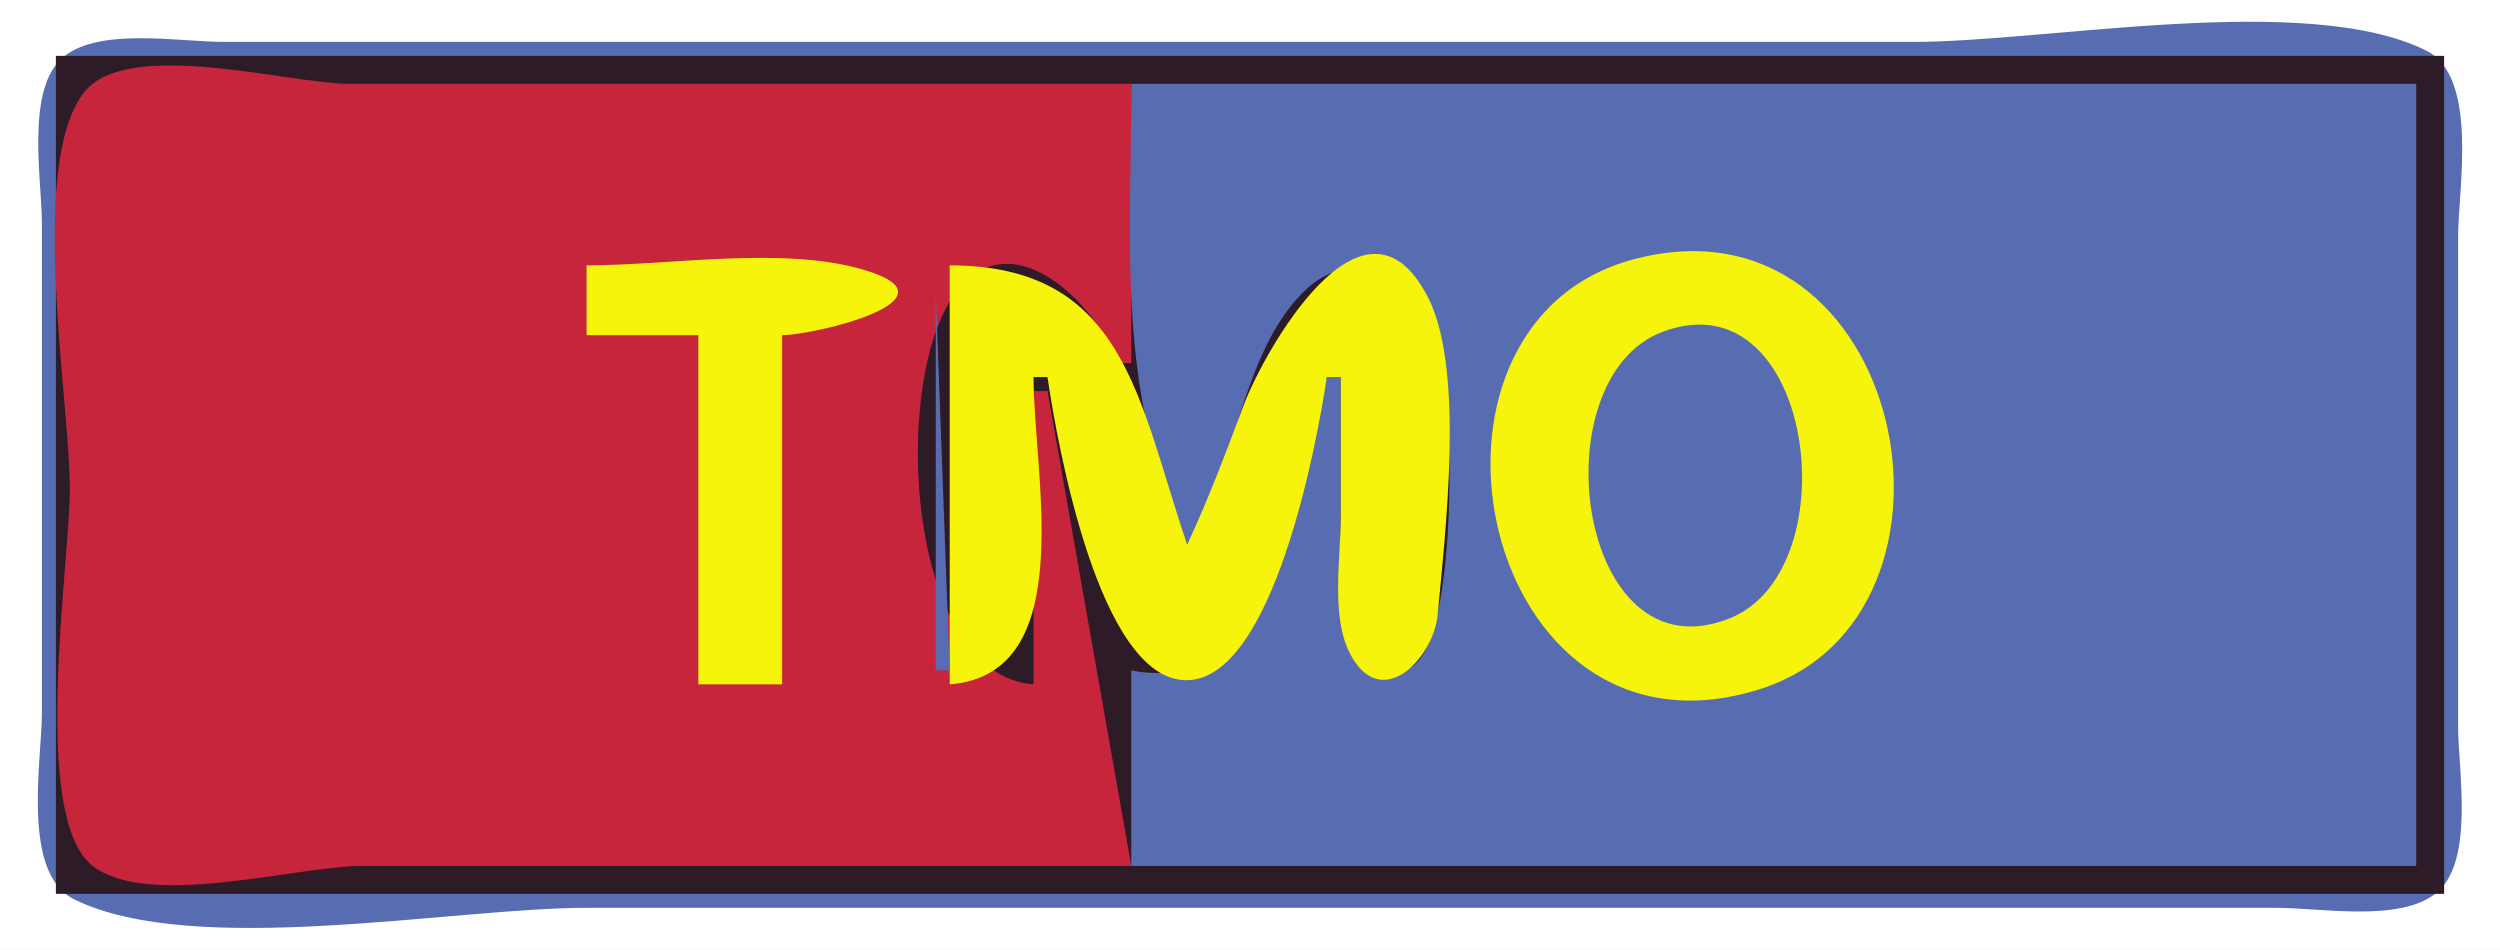
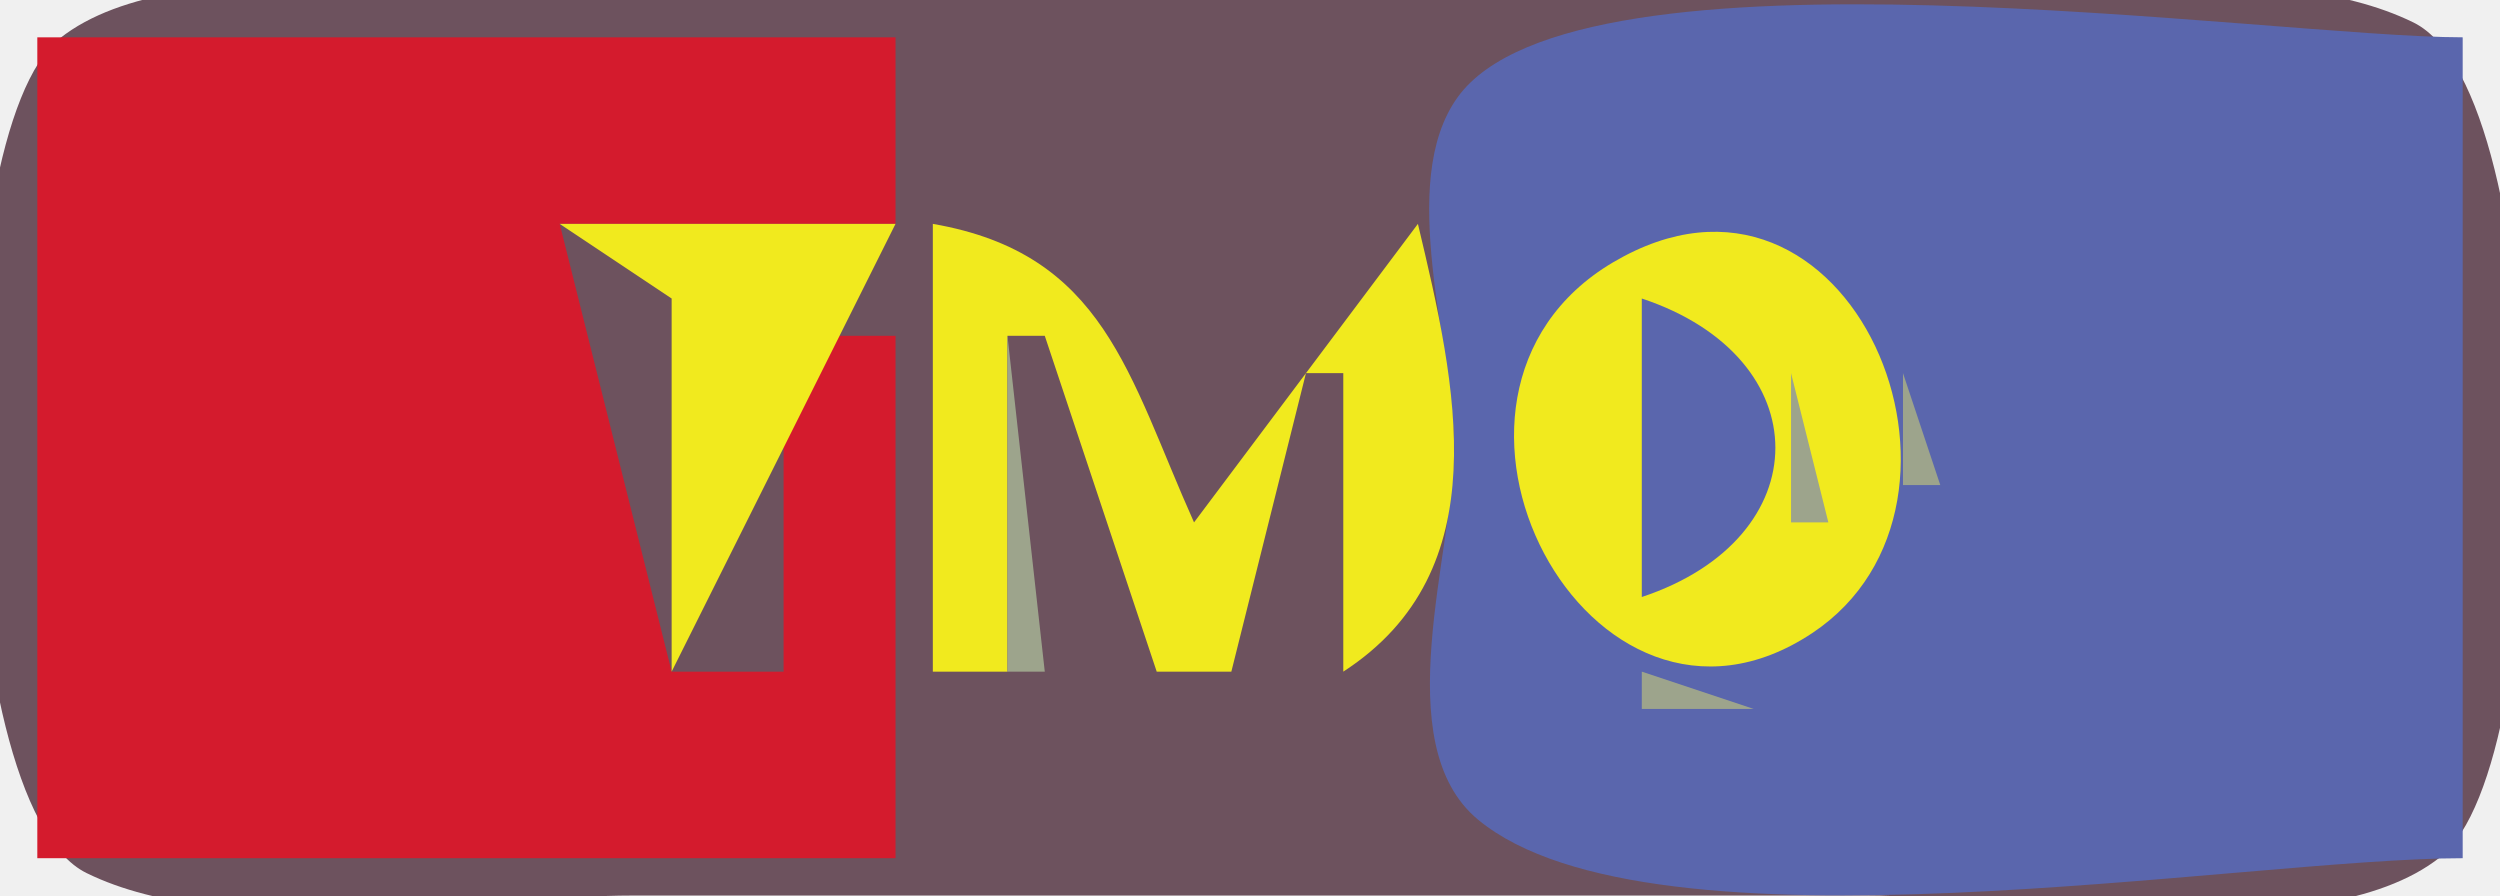
- <svg xmlns="http://www.w3.org/2000/svg" width="179" height="68">
-   <path style="fill:#ffffff; stroke:none;" d="M0 0L0 68L179 68L179 0L0 0z" />
-   <path style="fill:#586db1; stroke:none;" d="M4.603 4.028C1.784 6.261 3 12.849 3 16L3 51C3 54.471 1.493 62.515 5.318 64.397C13.893 68.616 32.432 65 42 65L135 65L163 65C166.122 65 171.779 66.046 174.397 63.972C177.216 61.739 176 55.151 176 52L176 17C176 13.529 177.507 5.485 173.682 3.603C165.107 -0.616 146.567 3 137 3L44 3L16 3C12.879 3 7.221 1.954 4.603 4.028z" />
-   <path style="fill:#2d1b27; stroke:none;" d="M4 4L4 64L175 64L175 4L4 4z" />
-   <path style="fill:#c7253c; stroke:none;" d="M81 62L75 28L74 28L74 49C64.996 48.313 63.791 27.889 68.179 21.318C72.165 15.348 78.538 21.75 80 26L81 26L81 6L25 6C20.607 5.993 9.136 2.679 6.028 6.603C1.983 11.71 5 28.589 5 35C5 40.38 2.154 58.449 6.603 61.972C10.583 65.124 21.179 62.002 26 62L81 62z" />
-   <path style="fill:#586db1; stroke:none;" d="M81 6C81 17.756 79.908 28.112 85 39C88.529 33.684 88.856 24.914 93.649 20.603C96.7 17.859 101.415 19.215 102.566 23.059C104.166 28.397 104.166 39.568 102.682 44.941C100.859 51.541 96.204 46.237 96.019 41.999C95.932 40.005 96 37.995 96 36L96 27L95 27C93.262 34.511 90.913 50.057 81 48L81 62L173 62L173 6L81 6z" />
-   <path style="fill:#f6f40b; stroke:none;" d="M117.001 18.558C99.245 23.239 105.936 55.67 125.999 49.347C142.585 44.12 136.442 13.432 117.001 18.558M42 19L42 24L50 24L50 49L56 49L56 24C58.312 23.992 69.051 21.444 61.847 19.317C56.04 17.602 48.044 19 42 19M68 19L68 49C77.324 48.273 74 33.994 74 27L75 27C75.713 31.826 78.694 48.704 84.947 48.704C91.153 48.704 94.297 31.76 95 27L96 27L96 37C96 39.879 95.289 44.02 96.603 46.681C98.802 51.133 102.649 47.196 102.941 43.981C103.463 38.25 104.9 26.5 102.258 21.318C97.63 12.241 90.402 25.388 89.05 29C87.784 32.383 86.531 35.727 85 39C81.455 28.522 80.521 19.01 68 19z" />
-   <path style="fill:#586db1; stroke:none;" d="M67 21L67 48L68 48L67 21M79 23L80 24L79 23M119.044 23.758C110.119 27.102 112.926 48.715 123.892 44.253C132.52 40.742 129.862 19.704 119.044 23.758M74 27L75 28L74 27M75 30L76 31L75 30M76 33L77 34L76 33M77 36L78 37L77 36M78 39L79 40L78 39M79 42L80 43L79 42M80 45L81 46L80 45M73 48L74 49L73 48z" />
+ <svg xmlns="http://www.w3.org/2000/svg" width="67" height="24">
+   <path style="fill:#9da48c; stroke:none;" d="M0 0L1 1L0 0z" />
+   <path style="fill:#6d525e; stroke:none;" d="M1.603 1.028C-1.601 3.566 -1.493 21.522 2.318 23.397C6.122 25.268 12.845 24 17 24L50 24C53.929 24 62.15 25.544 65.397 22.972C68.601 20.434 68.493 2.478 64.682 0.603C60.878 -1.268 54.155 0 50 0L17 0C13.071 0 4.85 -1.544 1.603 1.028z" />
+   <path style="fill:#9da48c; stroke:none;" d="M66 0L67 1L66 0z" />
+   <path style="fill:#d41b2d; stroke:none;" d="M1 1L1 23L24 23L24 9L21 9L21 18L18 18L15 6L24 6L24 1L1 1z" />
+   <path style="fill:#5a66ad; stroke:none;" d="M66 23L66 1C60.821 1 42.262 -1.817 39.067 2.603C37.403 4.906 38.971 9.36 38.971 12C38.971 14.736 37.146 19.935 39.618 21.972C44.287 25.82 60.054 23 66 23z" />
+   <path style="fill:#9da48c; stroke:none;" d="M45.667 5.333L46.333 5.667L45.667 5.333z" />
+   <path style="fill:#f1ea1e; stroke:none;" d="M15 6L18 8L18 18L24 6L15 6M25 6L25 18L27 18L27 9L28 9L31 18L33 18L35 10L36 10L36 18C40.179 15.291 39.034 10.341 38 6L32 14C30.235 10.057 29.61 6.798 25 6z" />
+   <path style="fill:#9da48c; stroke:none;" d="M34 6L35 7L34 6M38.333 6.667L38.667 7.333L38.333 6.667M42 6L41 8L42 6z" />
+   <path style="fill:#f1ea1e; stroke:none;" d="M43.228 7.032C37.166 10.616 42.589 20.937 48.566 16.968C53.826 13.475 49.593 3.27 43.228 7.032z" />
+   <path style="fill:#9da48c; stroke:none;" d="M49 6L50 7L49 6M29 7L30 8L29 7M50 7L51 8L50 7z" />
+   <path style="fill:#6d525e; stroke:none;" d="M16.667 8.333L17.333 8.667L16.667 8.333z" />
+   <path style="fill:#5a66ad; stroke:none;" d="M44 8L44 16C48.773 14.415 48.773 9.585 44 8z" />
+   <path style="fill:#9da48c; stroke:none;" d="M47 8L48 9L47 8M27 9L27 18L28 18L27 9M33 9L34 10L33 9M40 9L41 10L40 9M43 9L44 10L43 9M30 10L31 11L30 10M35 10L36 11L35 10M48 10L48 14L49 14L48 10M51 10L51 13L52 13L51 10z" />
+   <path style="fill:#5a66ad; stroke:none;" d="M35 11L36 12L35 11z" />
+   <path style="fill:#9da48c; stroke:none;" d="M32 12L33 13L32 12M31 13L32 14L31 13M34 13L35 14L34 13M29.333 14.667L29.667 15.333L29.333 14.667M40.333 14.667L40.667 15.333L40.333 14.667M43 14L44 15L43 14M47 15L48 16L47 15M50 15L51 16L50 15M33 16L34 17L33 16M41 16L42 17L41 16M20 17L21 18L20 17M30 17L31 18L30 17M38 17L39 18L38 17M42 17L43 18L42 17M44 18L44 19L47 19L44 18M0 23L1 24L0 23M66 23L67 24L66 23z" />
</svg>
